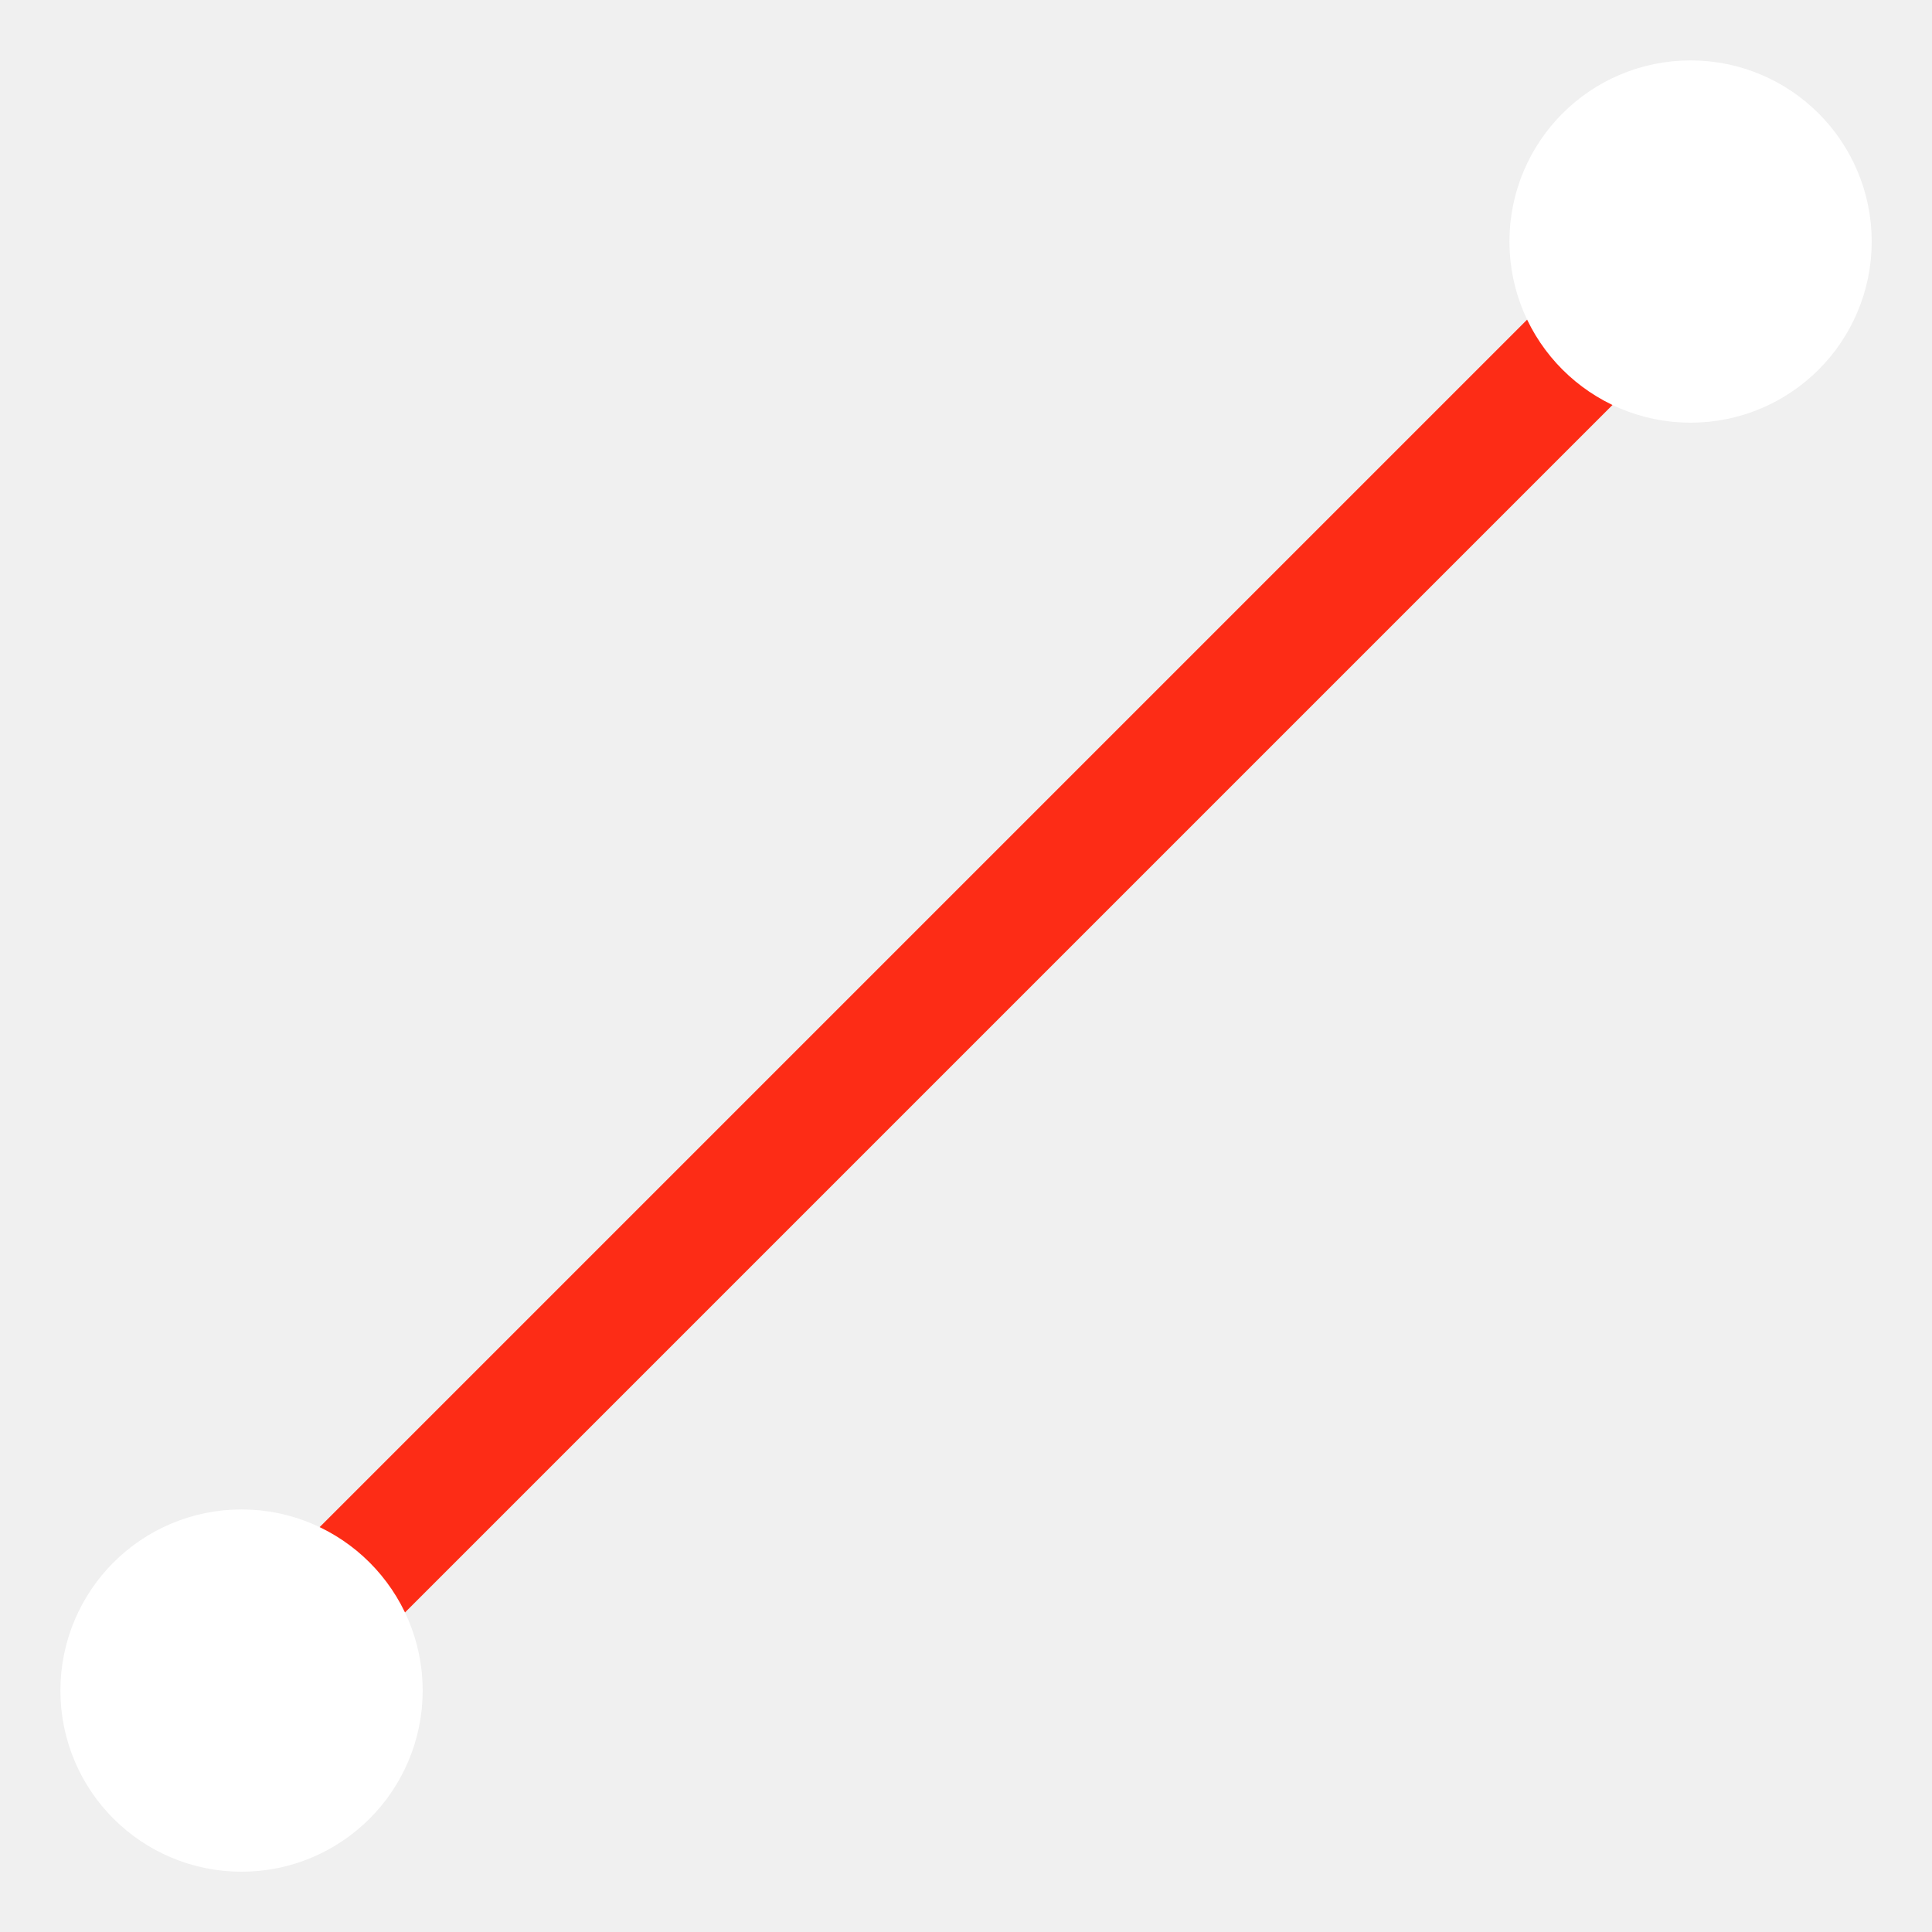
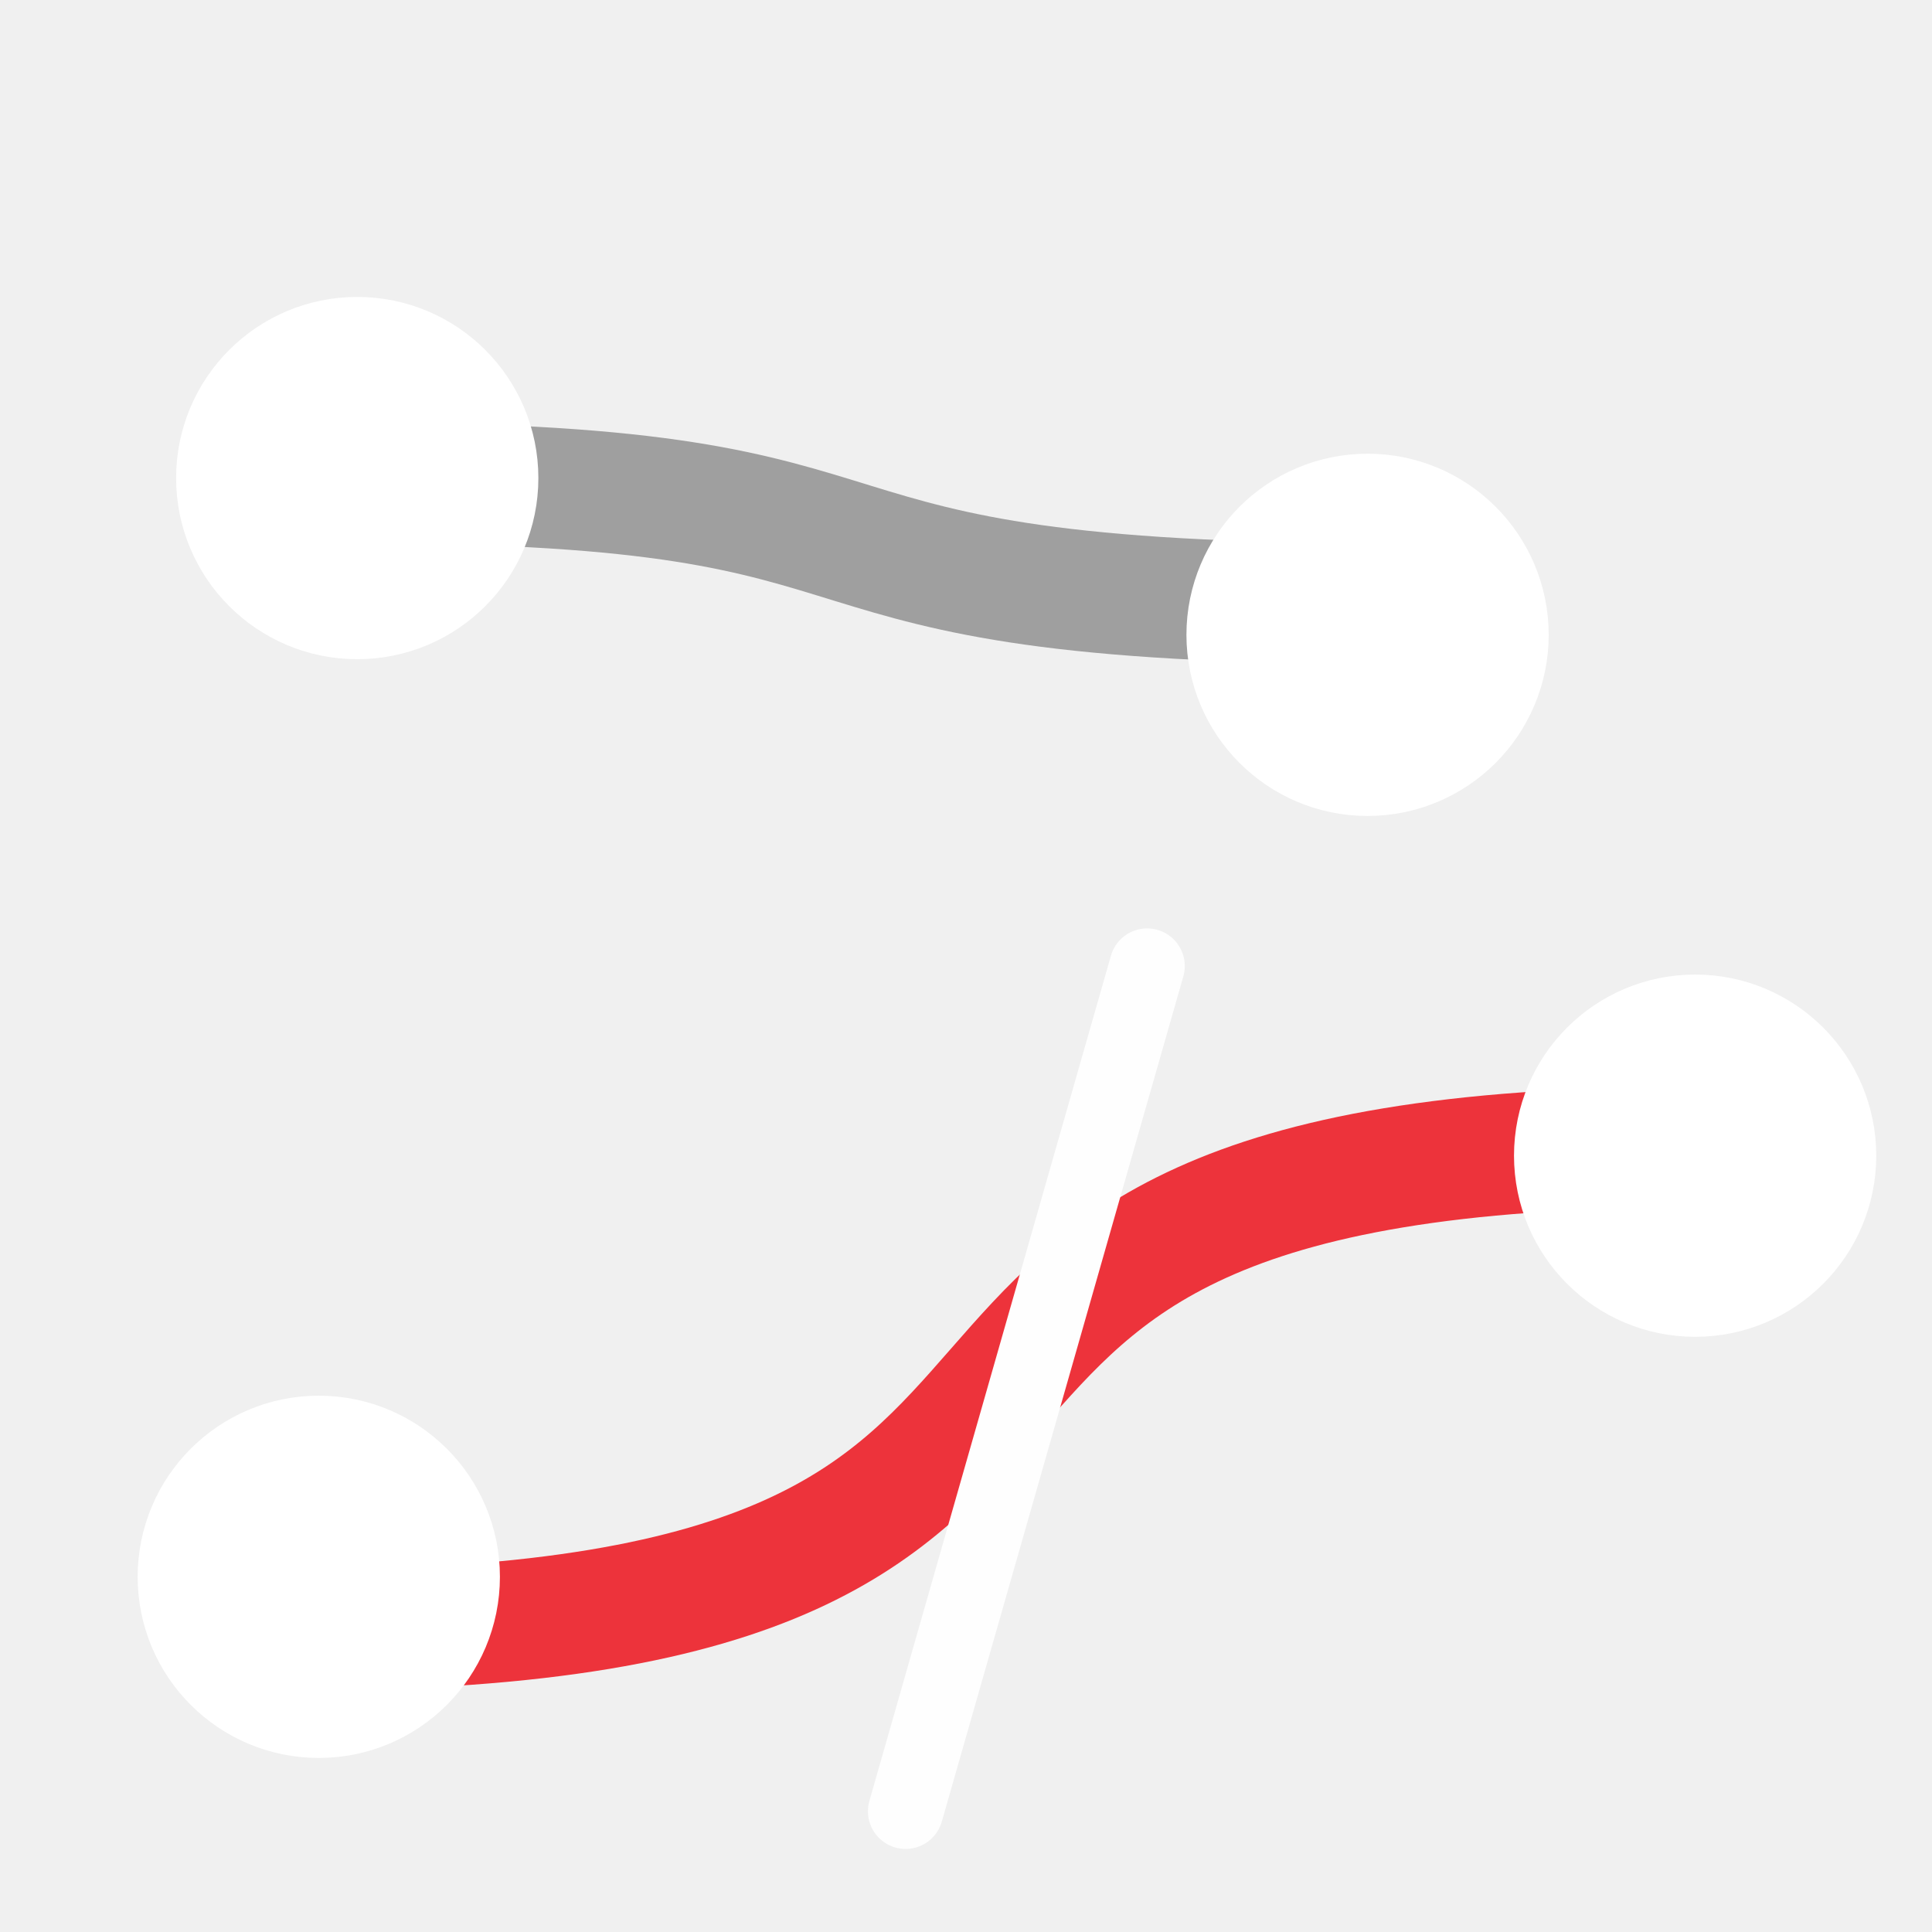
- <svg xmlns="http://www.w3.org/2000/svg" xmlns:xlink="http://www.w3.org/1999/xlink" width="64" height="64" viewBox="0 0 16.933 16.933" version="1.1" id="svg8">
+ <svg xmlns="http://www.w3.org/2000/svg" xmlns:xlink="http://www.w3.org/1999/xlink" height="64" id="svg8" version="1.1" viewBox="0 0 16.933 16.933" width="64">
  <defs id="defs2">
    <linearGradient id="linearGradient2252">
      <stop id="stop2248" offset="0" style="stop-color:#ffffff;stop-opacity:1;" />
      <stop id="stop2250" offset="1" style="stop-color:#ffffff;stop-opacity:0;" />
    </linearGradient>
    <linearGradient gradientUnits="userSpaceOnUse" y2="7.408" x2="7.938" y1="16.933" x1="7.938" id="linearGradient2254" xlink:href="#linearGradient2252" />
  </defs>
  <g id="layer1">
    <g style="stroke:url(#linearGradient2254)" id="g2238">
-       <path style="fill:none;stroke:#fd2c16;stroke-width:1.058;stroke-linecap:butt;stroke-linejoin:miter;stroke-opacity:1;stroke-miterlimit:4;stroke-dasharray:none" d="M 2.117,14.817 14.817,2.117" id="path897" />
-       <ellipse style="fill:#ffffff;stroke:#ffffff;stroke-width:1.587;stroke-linecap:round;stroke-linejoin:round" id="path880" cx="2.117" cy="14.817" rx="0.794" ry="0.794" />
-       <ellipse style="fill:#ffffff;stroke:#ffffff;stroke-width:1.587;stroke-linecap:round;stroke-linejoin:round" id="path880-3" cx="14.817" cy="2.117" rx="0.794" ry="0.794" />
+       <path style="fill:none;stroke:#ed333b;stroke-width:1.058;stroke-linecap:butt;stroke-linejoin:miter;stroke-miterlimit:4;stroke-dasharray:none;stroke-opacity:1" d="m 2.646,14.287 c 8.467,0 3.704,-4.233 12.171,-4.233" id="path897" />
+       <ellipse style="fill:#ffffff;stroke:#ffffff;stroke-width:1.587;stroke-linecap:round;stroke-linejoin:round" id="path880" cx="2.794" cy="13.82" rx="0.794" ry="0.794" />
+       <ellipse style="fill:#ffffff;stroke:#ffffff;stroke-width:1.587;stroke-linecap:round;stroke-linejoin:round" cx="14.857" cy="10.129" id="path880-3" rx="0.794" ry="0.794" />
+       <path style="fill:none;stroke:#9f9f9f;stroke-width:1.058;stroke-linecap:butt;stroke-linejoin:miter;stroke-miterlimit:4;stroke-dasharray:none;stroke-opacity:1" d="m 3.175,4.233 c 5.292,0 3.175,1.058 8.996,1.058" id="path897-5" />
+       <ellipse style="fill:#ffffff;stroke:#ffffff;stroke-width:1.587;stroke-linecap:round;stroke-linejoin:round" cx="3.131" cy="4.19" id="path880-36" rx="0.794" ry="0.794" />
+       <ellipse style="fill:#ffffff;stroke:#ffffff;stroke-width:1.587;stroke-linecap:round;stroke-linejoin:round" cx="11.986" cy="5.564" id="path880-3-7" rx="0.794" ry="0.794" />
+       <path style="fill:none;stroke:#fefefe;stroke-width:0.66;stroke-linecap:round;stroke-linejoin:round;stroke-miterlimit:4;stroke-dasharray:none;stroke-opacity:1" d="M 10.054,8.467 7.937,15.875" id="path1506" />
    </g>
  </g>
</svg>
